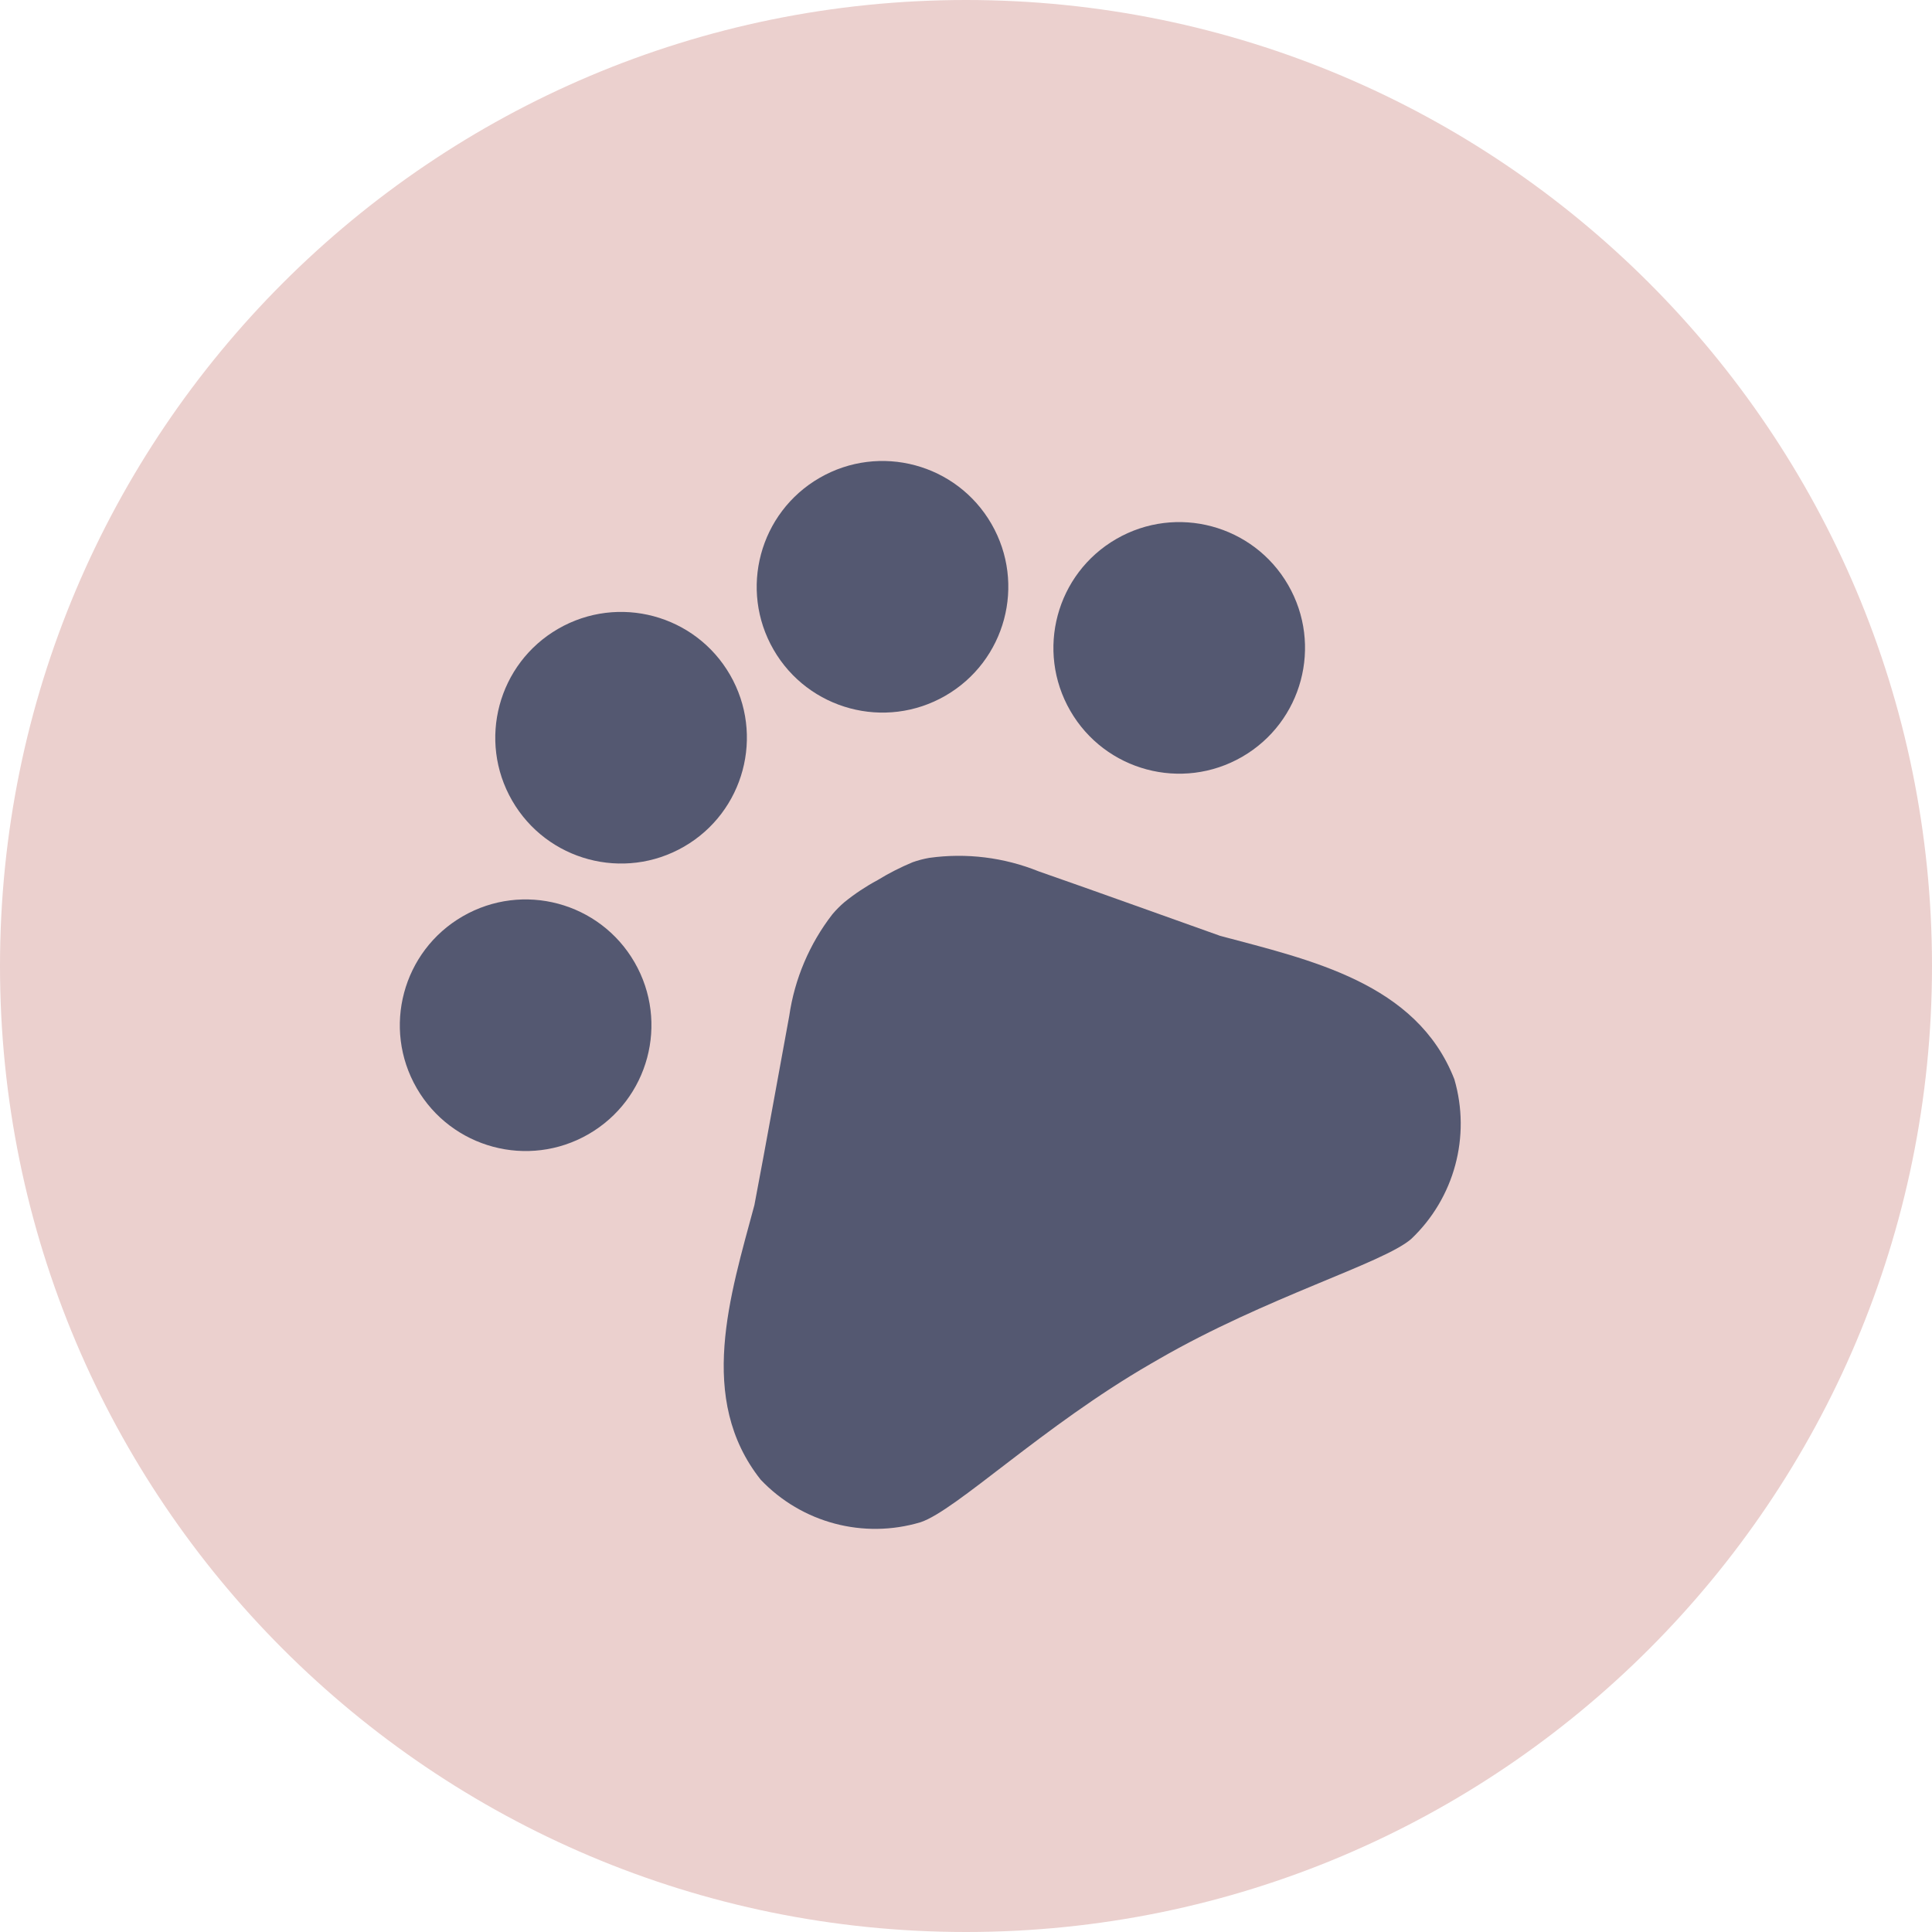
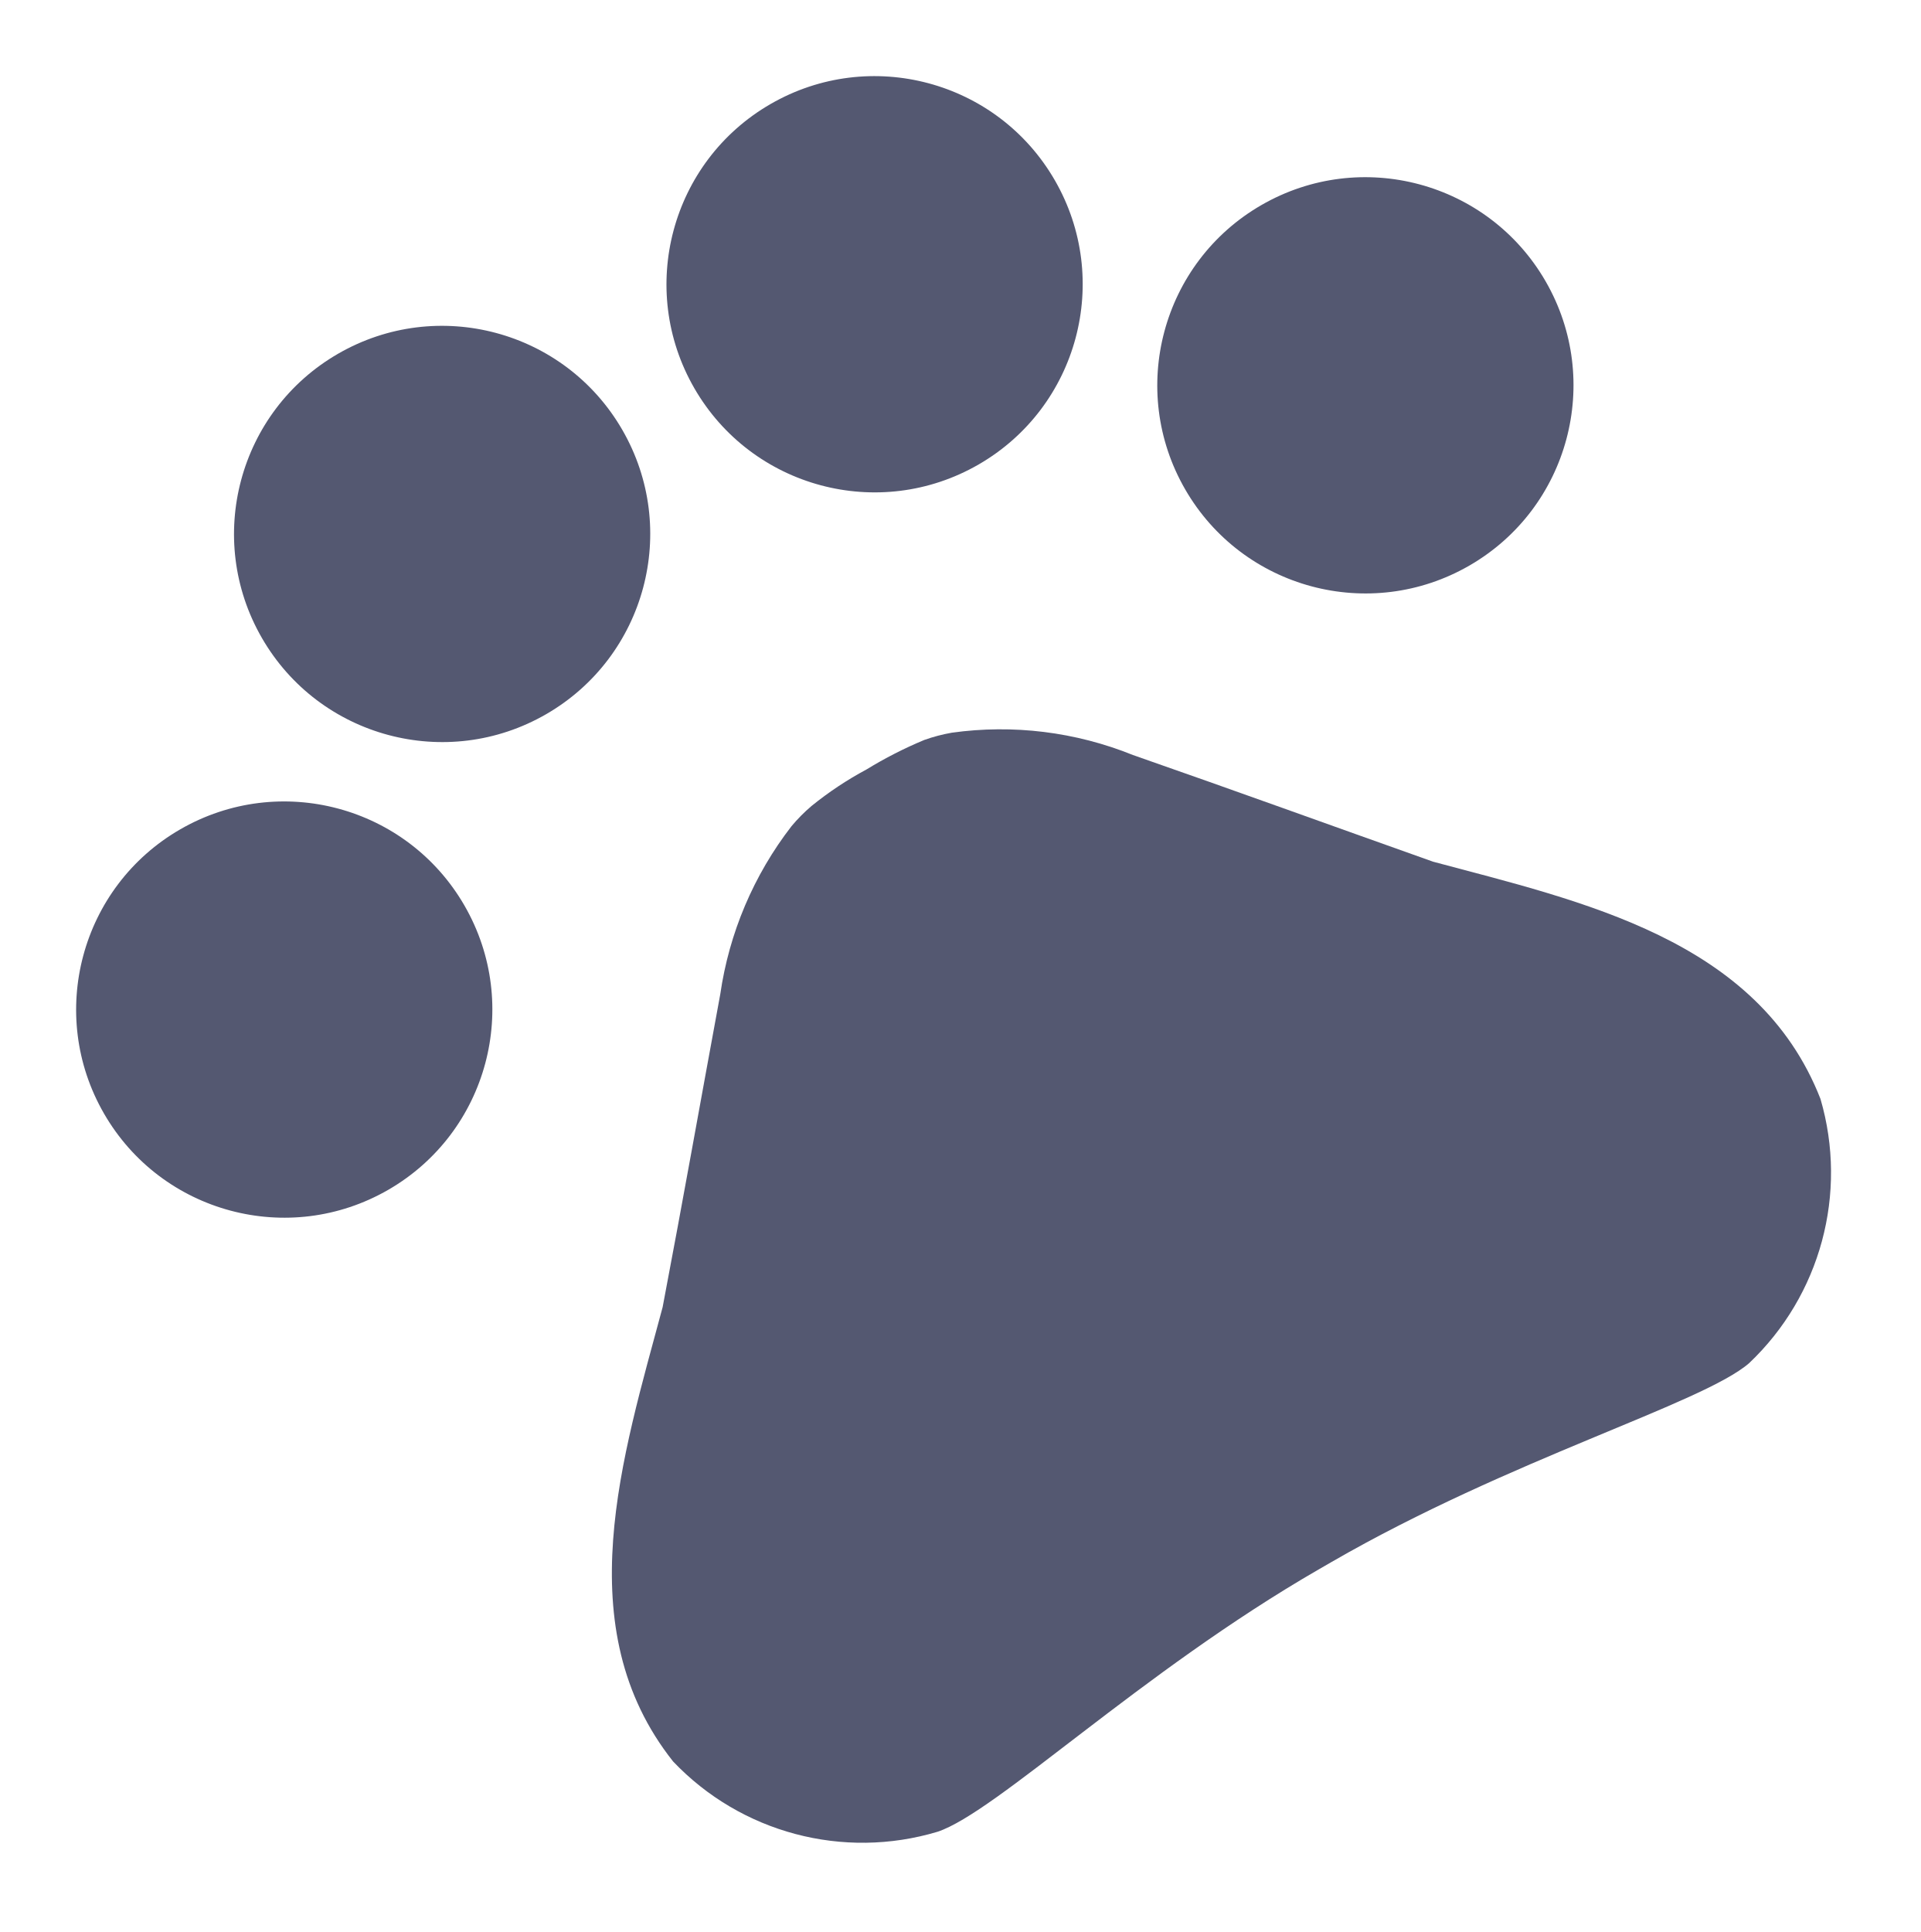
- <svg xmlns="http://www.w3.org/2000/svg" width="64" height="64" viewBox="0 0 64 64">
-   <defs>
-     <clipPath id="clip-path">
-       <rect width="64" height="64" fill="none" />
-     </clipPath>
-   </defs>
-   <g id="Component" clip-path="url(#clip-path)">
-     <path id="Path_104" data-name="Path 104" d="M32,0A32,32,0,1,1,0,32,32,32,0,0,1,32,0Z" fill="#ebd0ce" />
-     <circle id="Ellipse_31" data-name="Ellipse 31" cx="4.167" cy="4.167" r="4.167" transform="translate(11.72 32.437) rotate(-30)" fill="#545871" />
-     <circle id="Ellipse_32" data-name="Ellipse 32" cx="4.167" cy="4.167" r="4.167" transform="translate(14.882 22.913) rotate(-30)" fill="#545871" />
-     <circle id="Ellipse_33" data-name="Ellipse 33" cx="4.167" cy="4.167" r="4.167" transform="translate(23.542 17.913) rotate(-30)" fill="#545871" />
-     <circle id="Ellipse_34" data-name="Ellipse 34" cx="4.167" cy="4.167" r="4.167" transform="translate(33.371 19.937) rotate(-30)" fill="#545871" />
-     <path id="Path_102" data-name="Path 102" d="M26.238,17.767c-1.45-1.7-2.667-3.15-4.133-4.85a7.071,7.071,0,0,0-2.917-2.2,3.374,3.374,0,0,0-.55-.15,8.388,8.388,0,0,0-1.3-.067,6.992,6.992,0,0,0-1.317.083,3.374,3.374,0,0,0-.55.15,7.18,7.18,0,0,0-2.917,2.2c-1.45,1.7-2.667,3.15-4.133,4.85-2.183,2.183-4.867,4.6-4.367,7.983a5.233,5.233,0,0,0,3.883,3.867c1.217.25,5.1-.733,9.233-.733h.3c4.133,0,8.017.967,9.233.733a5.258,5.258,0,0,0,3.883-3.867c.517-3.4-2.167-5.817-4.35-8Z" transform="translate(8.806 28.731) rotate(-30)" fill="#545871" />
+ <svg xmlns="http://www.w3.org/2000/svg" width="38.468" height="38.686" viewBox="0 0 38.468 38.686">
+   <g id="ic_pets_black_24px" transform="translate(-8.72 10.253) rotate(-30)">
+     <circle id="Ellipse_31" data-name="Ellipse 31" cx="4.167" cy="4.167" r="4.167" transform="translate(3.333 11.667)" fill="#545871" />
+     <circle id="Ellipse_32" data-name="Ellipse 32" cx="4.167" cy="4.167" r="4.167" transform="translate(10.833 5)" fill="#545871" />
+     <circle id="Ellipse_33" data-name="Ellipse 33" cx="4.167" cy="4.167" r="4.167" transform="translate(20.833 5)" fill="#545871" />
+     <circle id="Ellipse_34" data-name="Ellipse 34" cx="4.167" cy="4.167" r="4.167" transform="translate(28.333 11.667)" fill="#545871" />
+     <path id="Path_102" data-name="Path 102" d="M26.238,17.767c-1.45-1.7-2.667-3.15-4.133-4.85a7.071,7.071,0,0,0-2.917-2.2,3.374,3.374,0,0,0-.55-.15,8.388,8.388,0,0,0-1.3-.067,6.992,6.992,0,0,0-1.317.083,3.374,3.374,0,0,0-.55.15,7.18,7.18,0,0,0-2.917,2.2c-1.45,1.7-2.667,3.15-4.133,4.85-2.183,2.183-4.867,4.6-4.367,7.983a5.233,5.233,0,0,0,3.883,3.867c1.217.25,5.1-.733,9.233-.733h.3c4.133,0,8.017.967,9.233.733a5.258,5.258,0,0,0,3.883-3.867c.517-3.4-2.167-5.817-4.35-8Z" transform="translate(2.662 7)" fill="#545871" />
  </g>
</svg>
